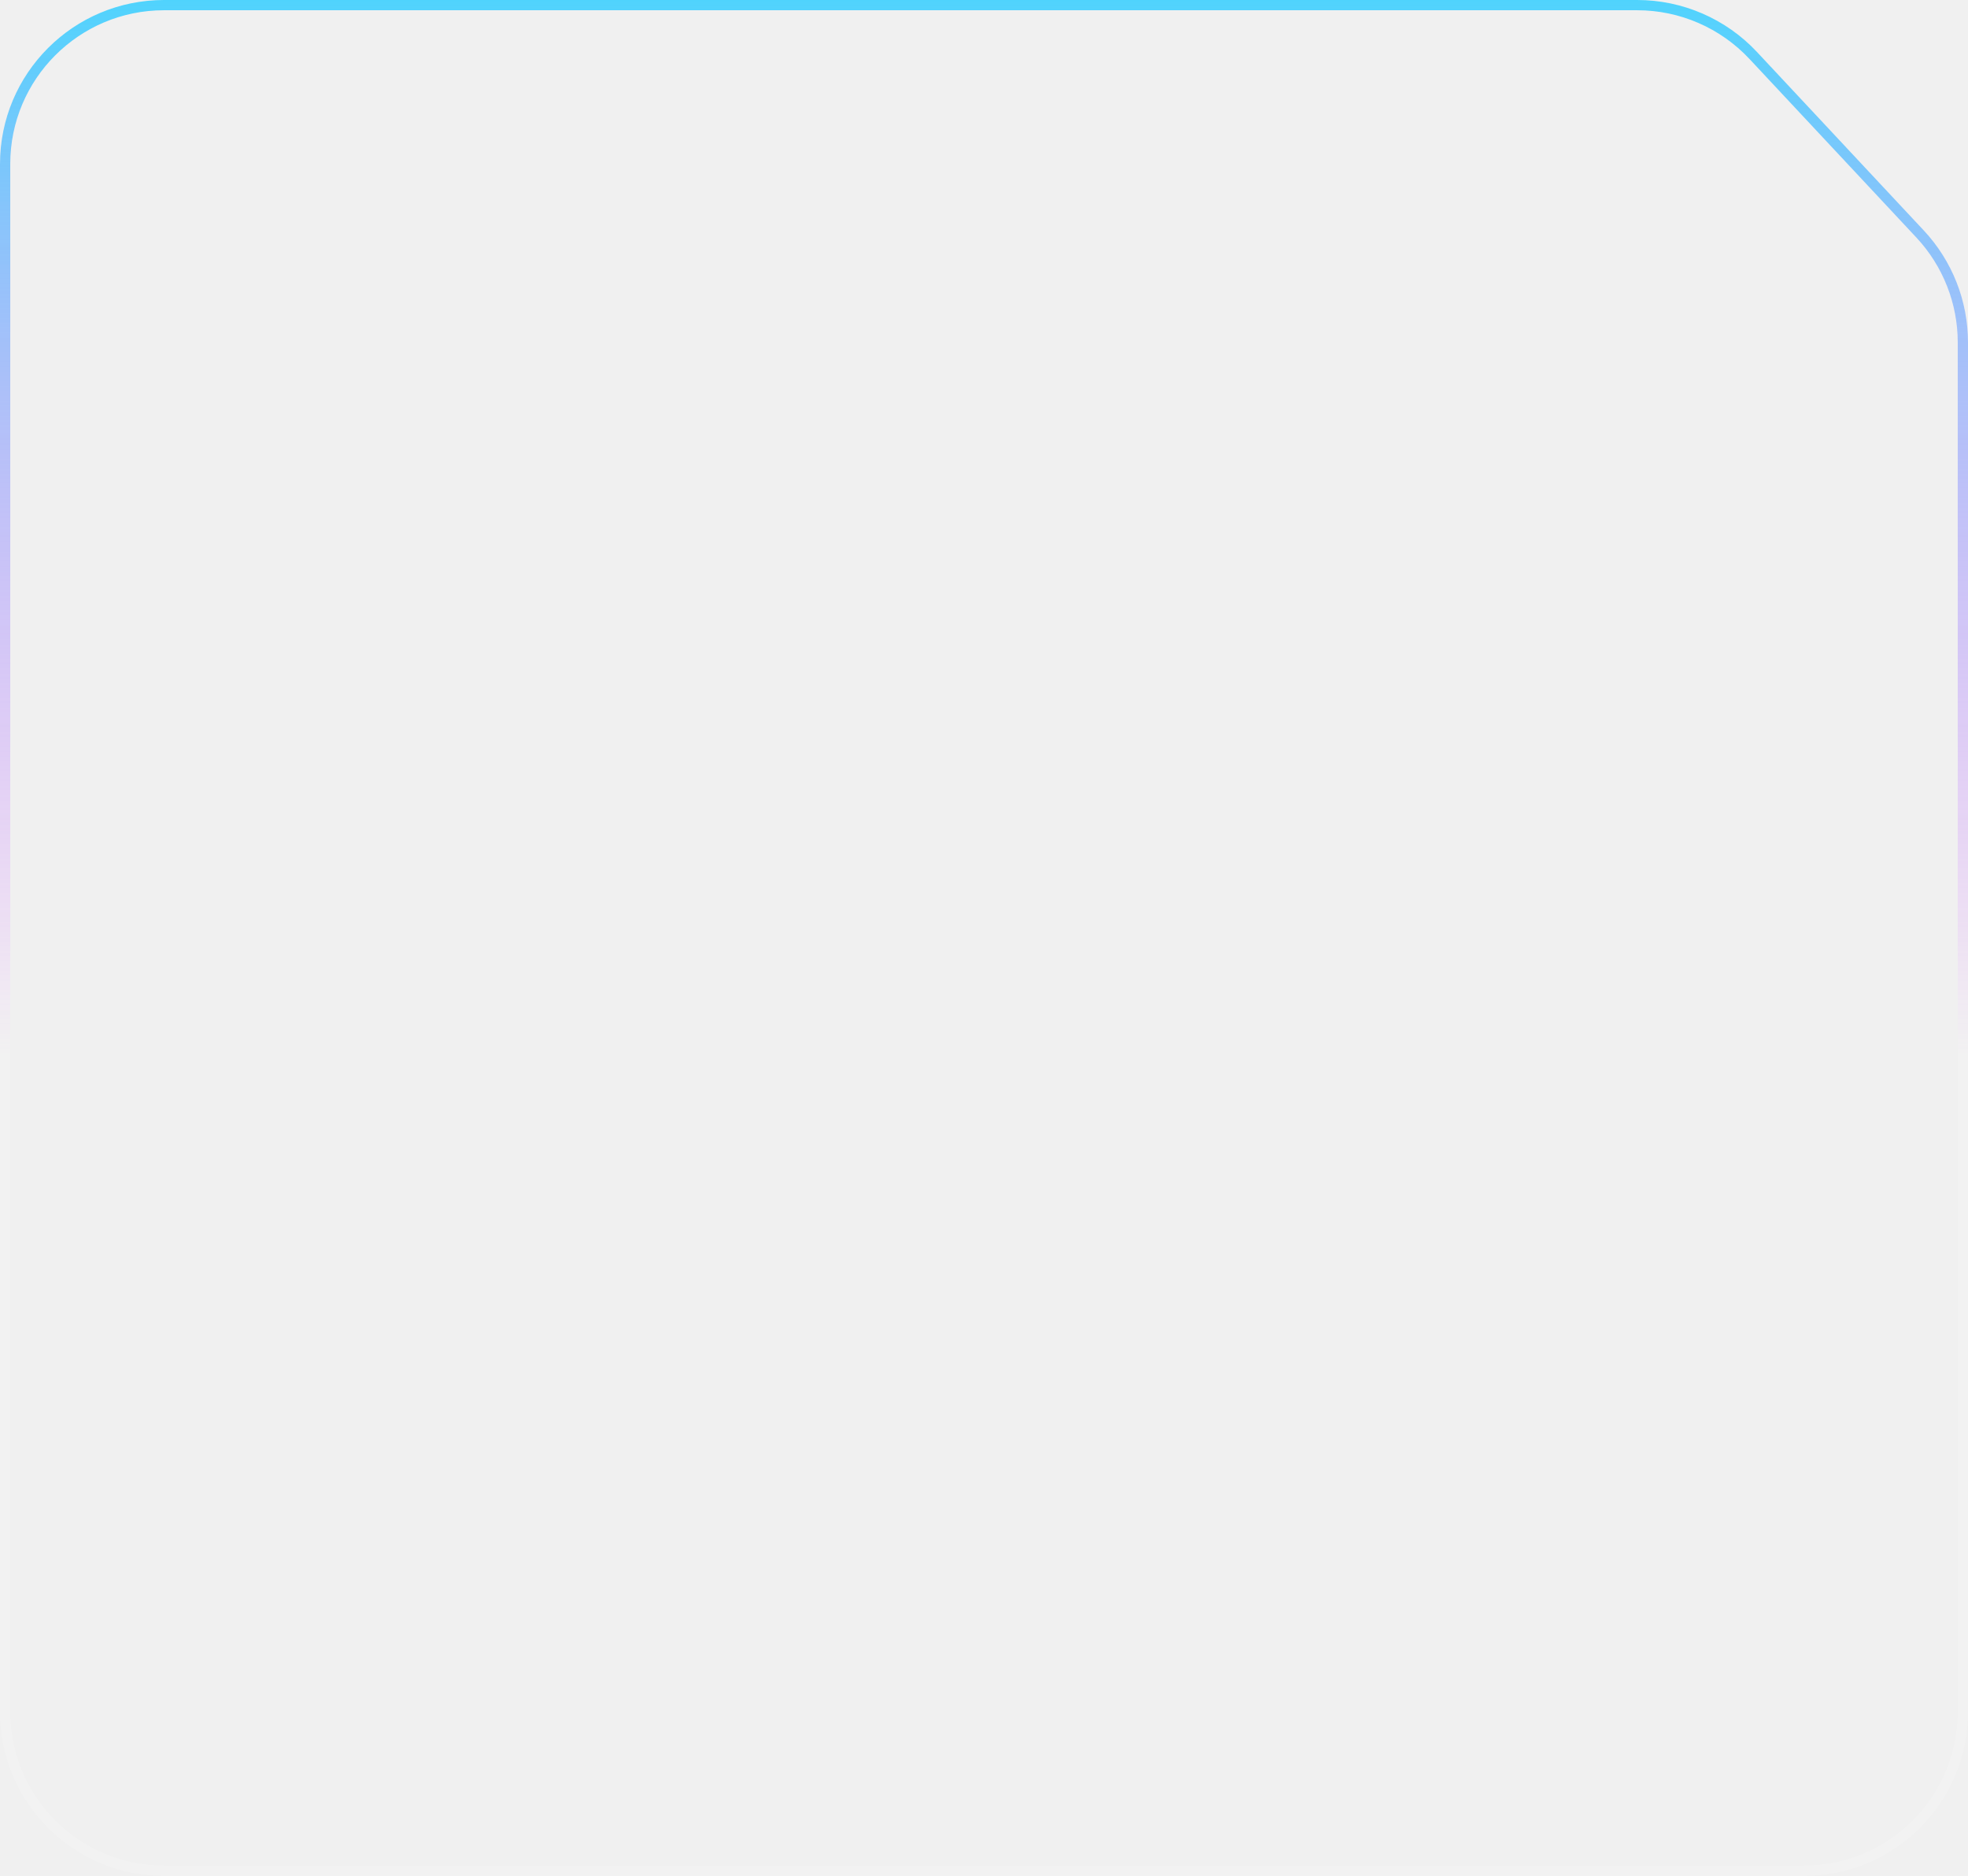
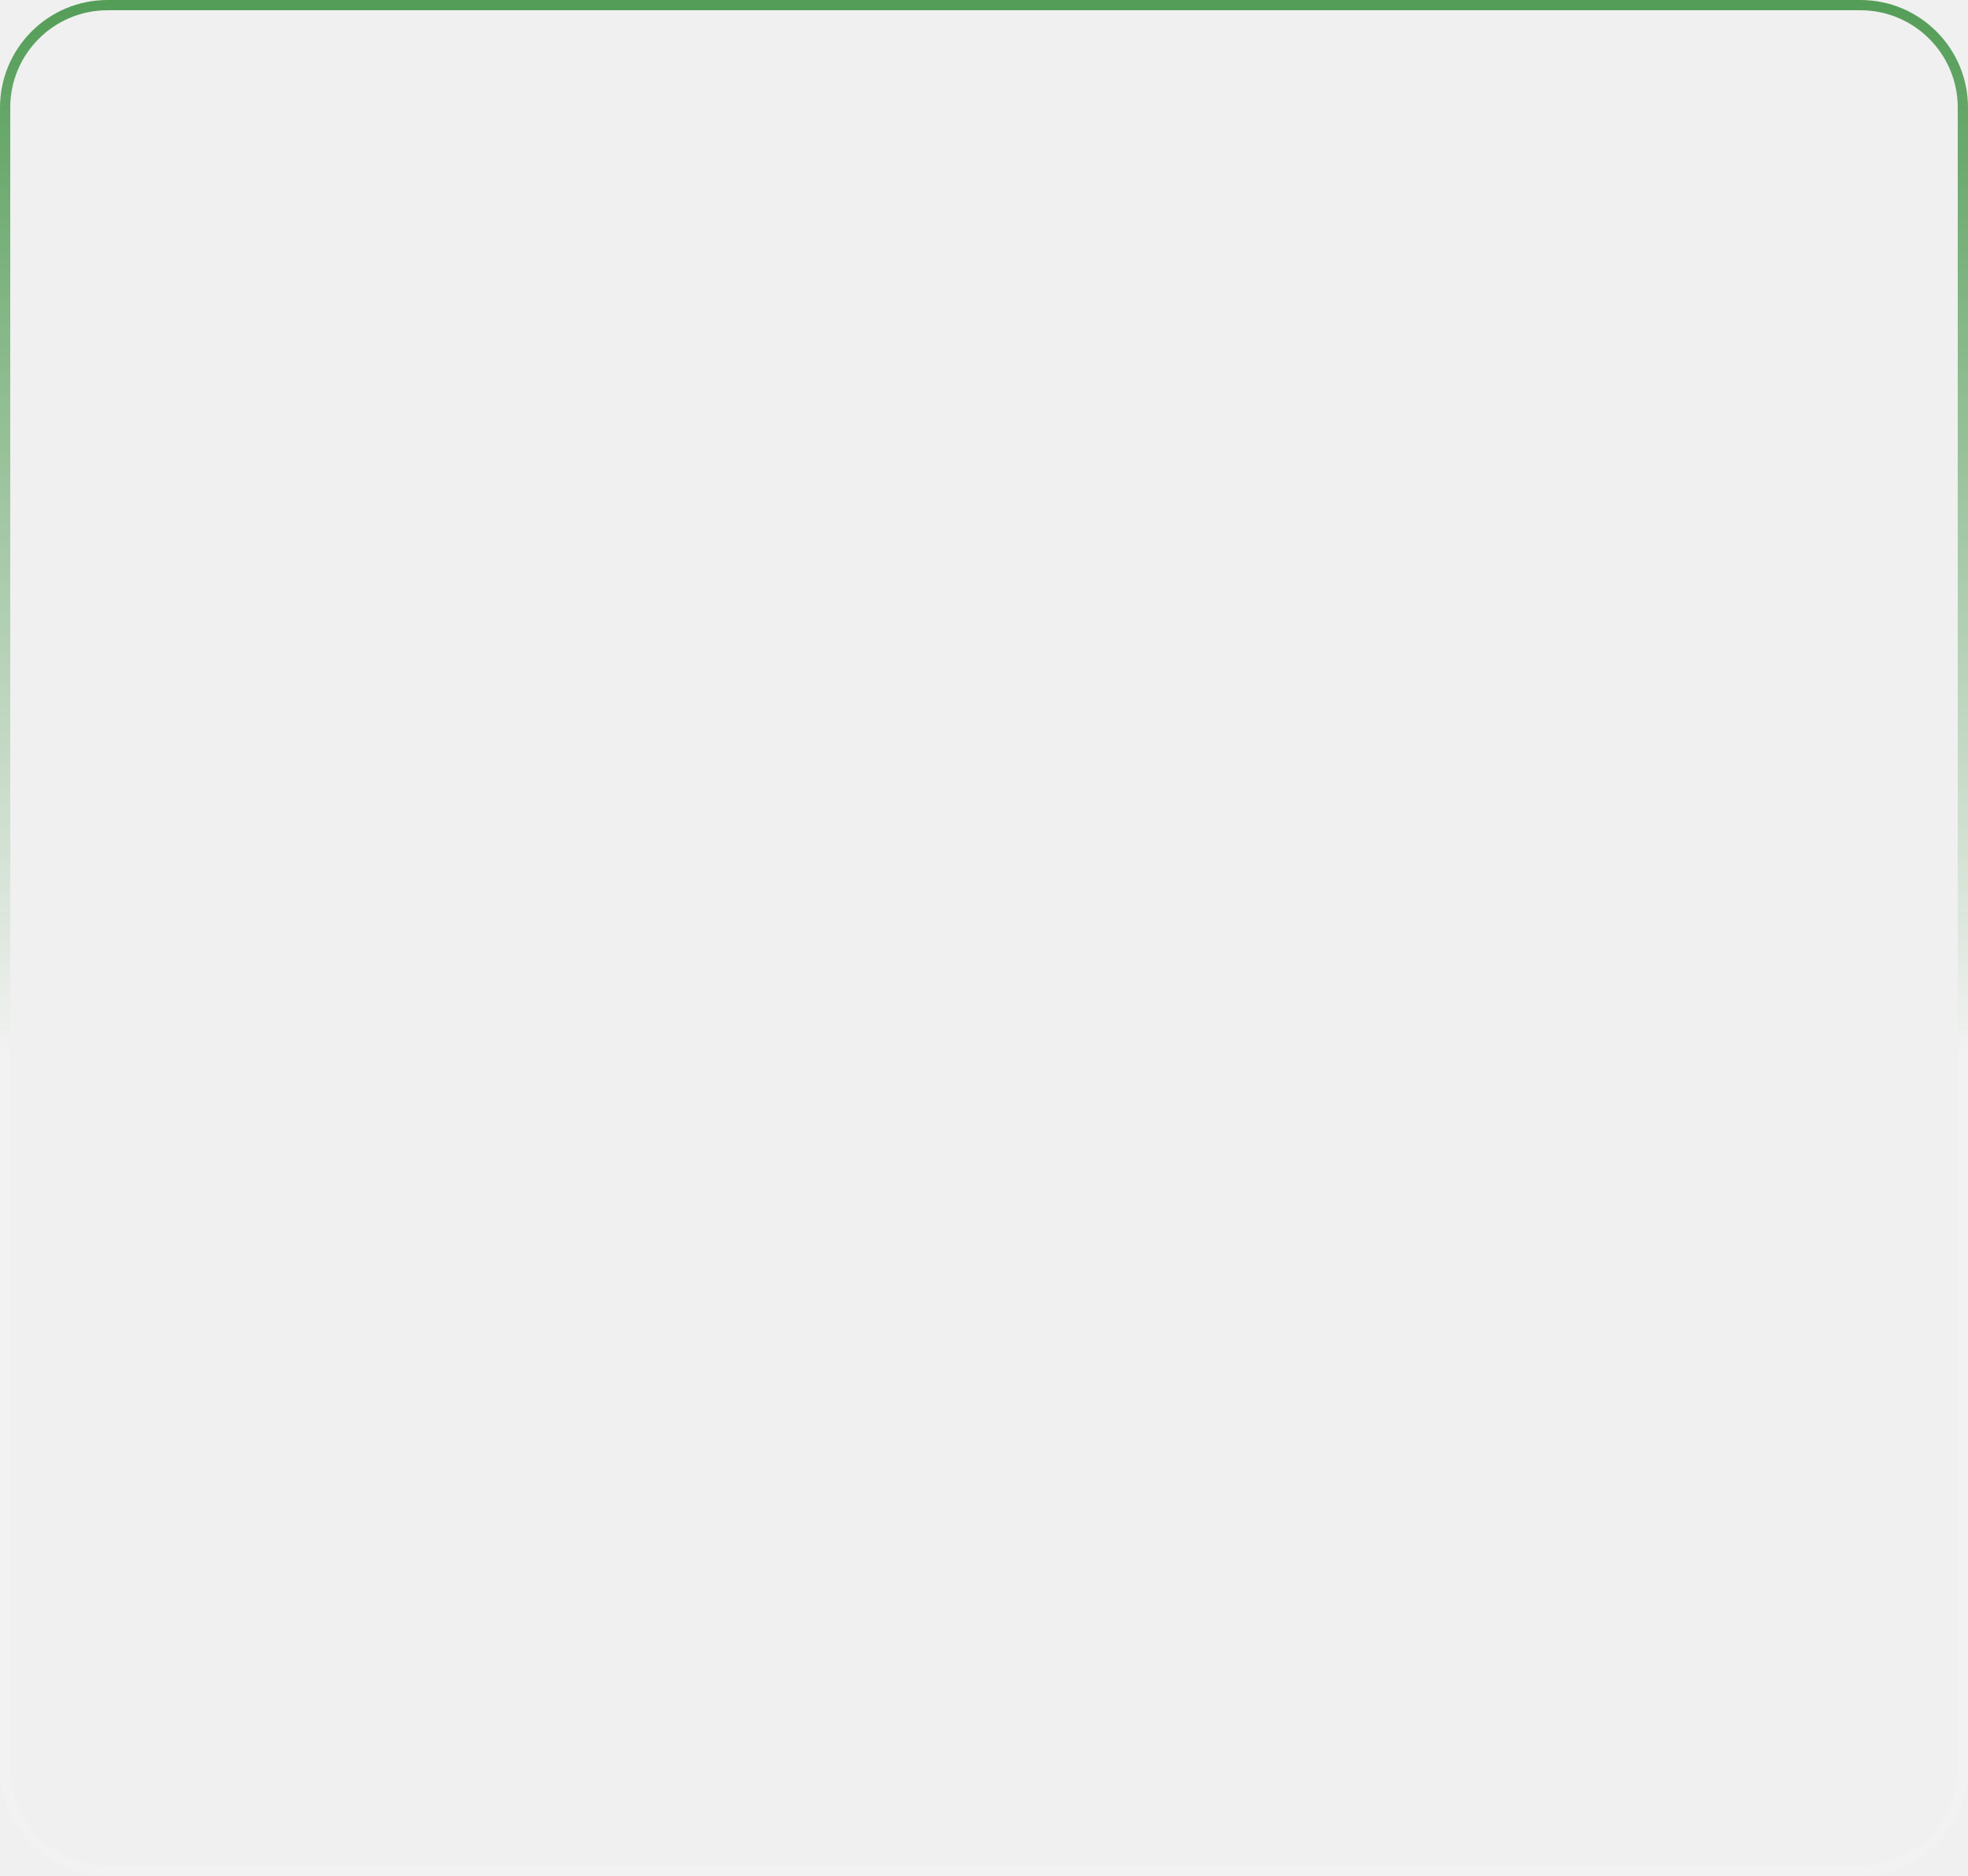
<svg xmlns="http://www.w3.org/2000/svg" preserveAspectRatio="none" width="384" height="366" viewBox="0 0 384 366" fill="none">
-   <path vector-effect="non-scaling-stroke" d="M32 1H319.453C328.037 1 336.238 4.56 342.1 10.832L374.648 45.654C380.015 51.397 383 58.963 383 66.823V334C383 351.121 369.121 365 352 365H32C14.879 365 1 351.121 1 334V32C1 14.879 14.879 1 32 1Z" stroke="white" stroke-opacity="0.15" stroke-width="2" />
-   <path vector-effect="non-scaling-stroke" d="M32 1H319.453C328.037 1 336.238 4.56 342.1 10.832L374.648 45.654C380.015 51.397 383 58.963 383 66.823V334C383 351.121 369.121 365 352 365H32C14.879 365 1 351.121 1 334V32C1 14.879 14.879 1 32 1Z" stroke="url(#paint0_linear_333_9188)" stroke-opacity="0.85" stroke-width="2" />
+   <rect x="1" y="1" width="382" height="364" rx="20" ry="20" stroke="white" stroke-opacity="0.15" stroke-width="2" />
+   <rect x="1" y="1" width="382" height="364" rx="20" ry="20" stroke="url(#paint0_linear_333_9188)" stroke-opacity="0.85" stroke-width="2" />
  <defs>
    <linearGradient id="paint0_linear_333_9188" x1="192" y1="0" x2="192" y2="366" gradientUnits="userSpaceOnUse">
-       <stop stop-color="#33CEFF" />
-       <stop offset="0.563" stop-color="#D633FF" stop-opacity="0" />
+       <stop stop-color="#388E3C" />
+       <stop offset="0.563" stop-color="#388E3C" stop-opacity="0" />
    </linearGradient>
  </defs>
</svg>
